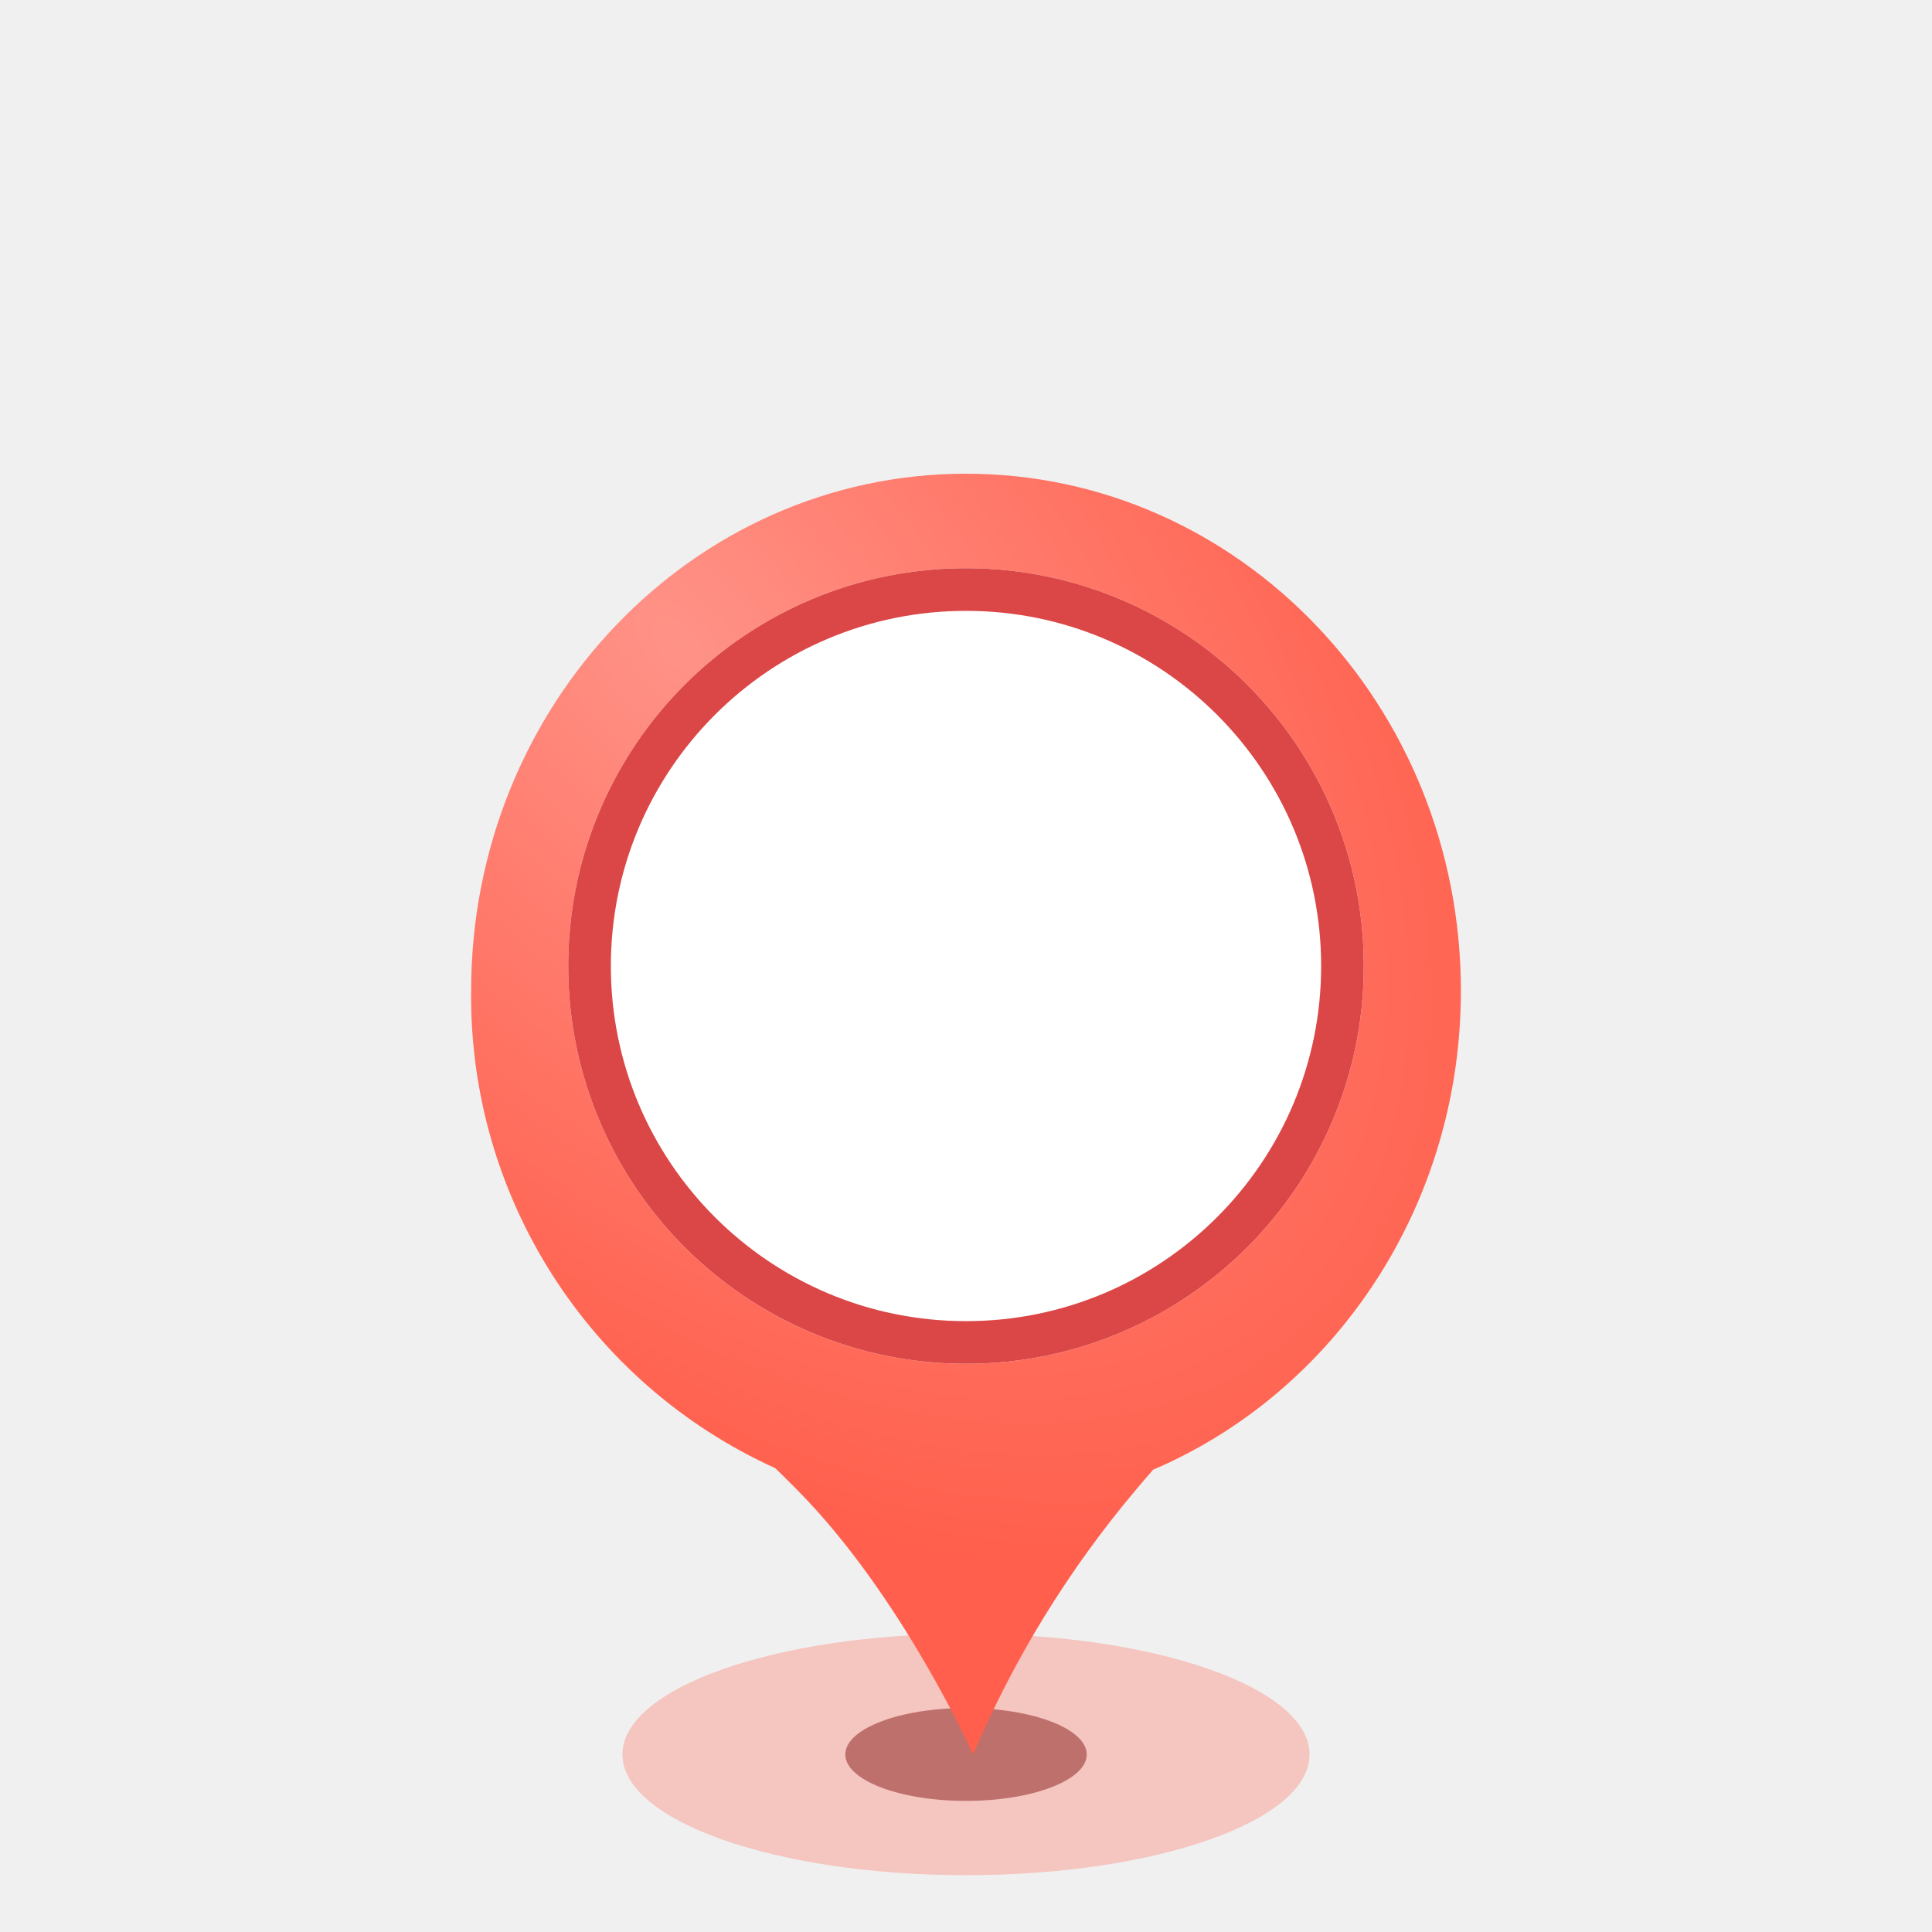
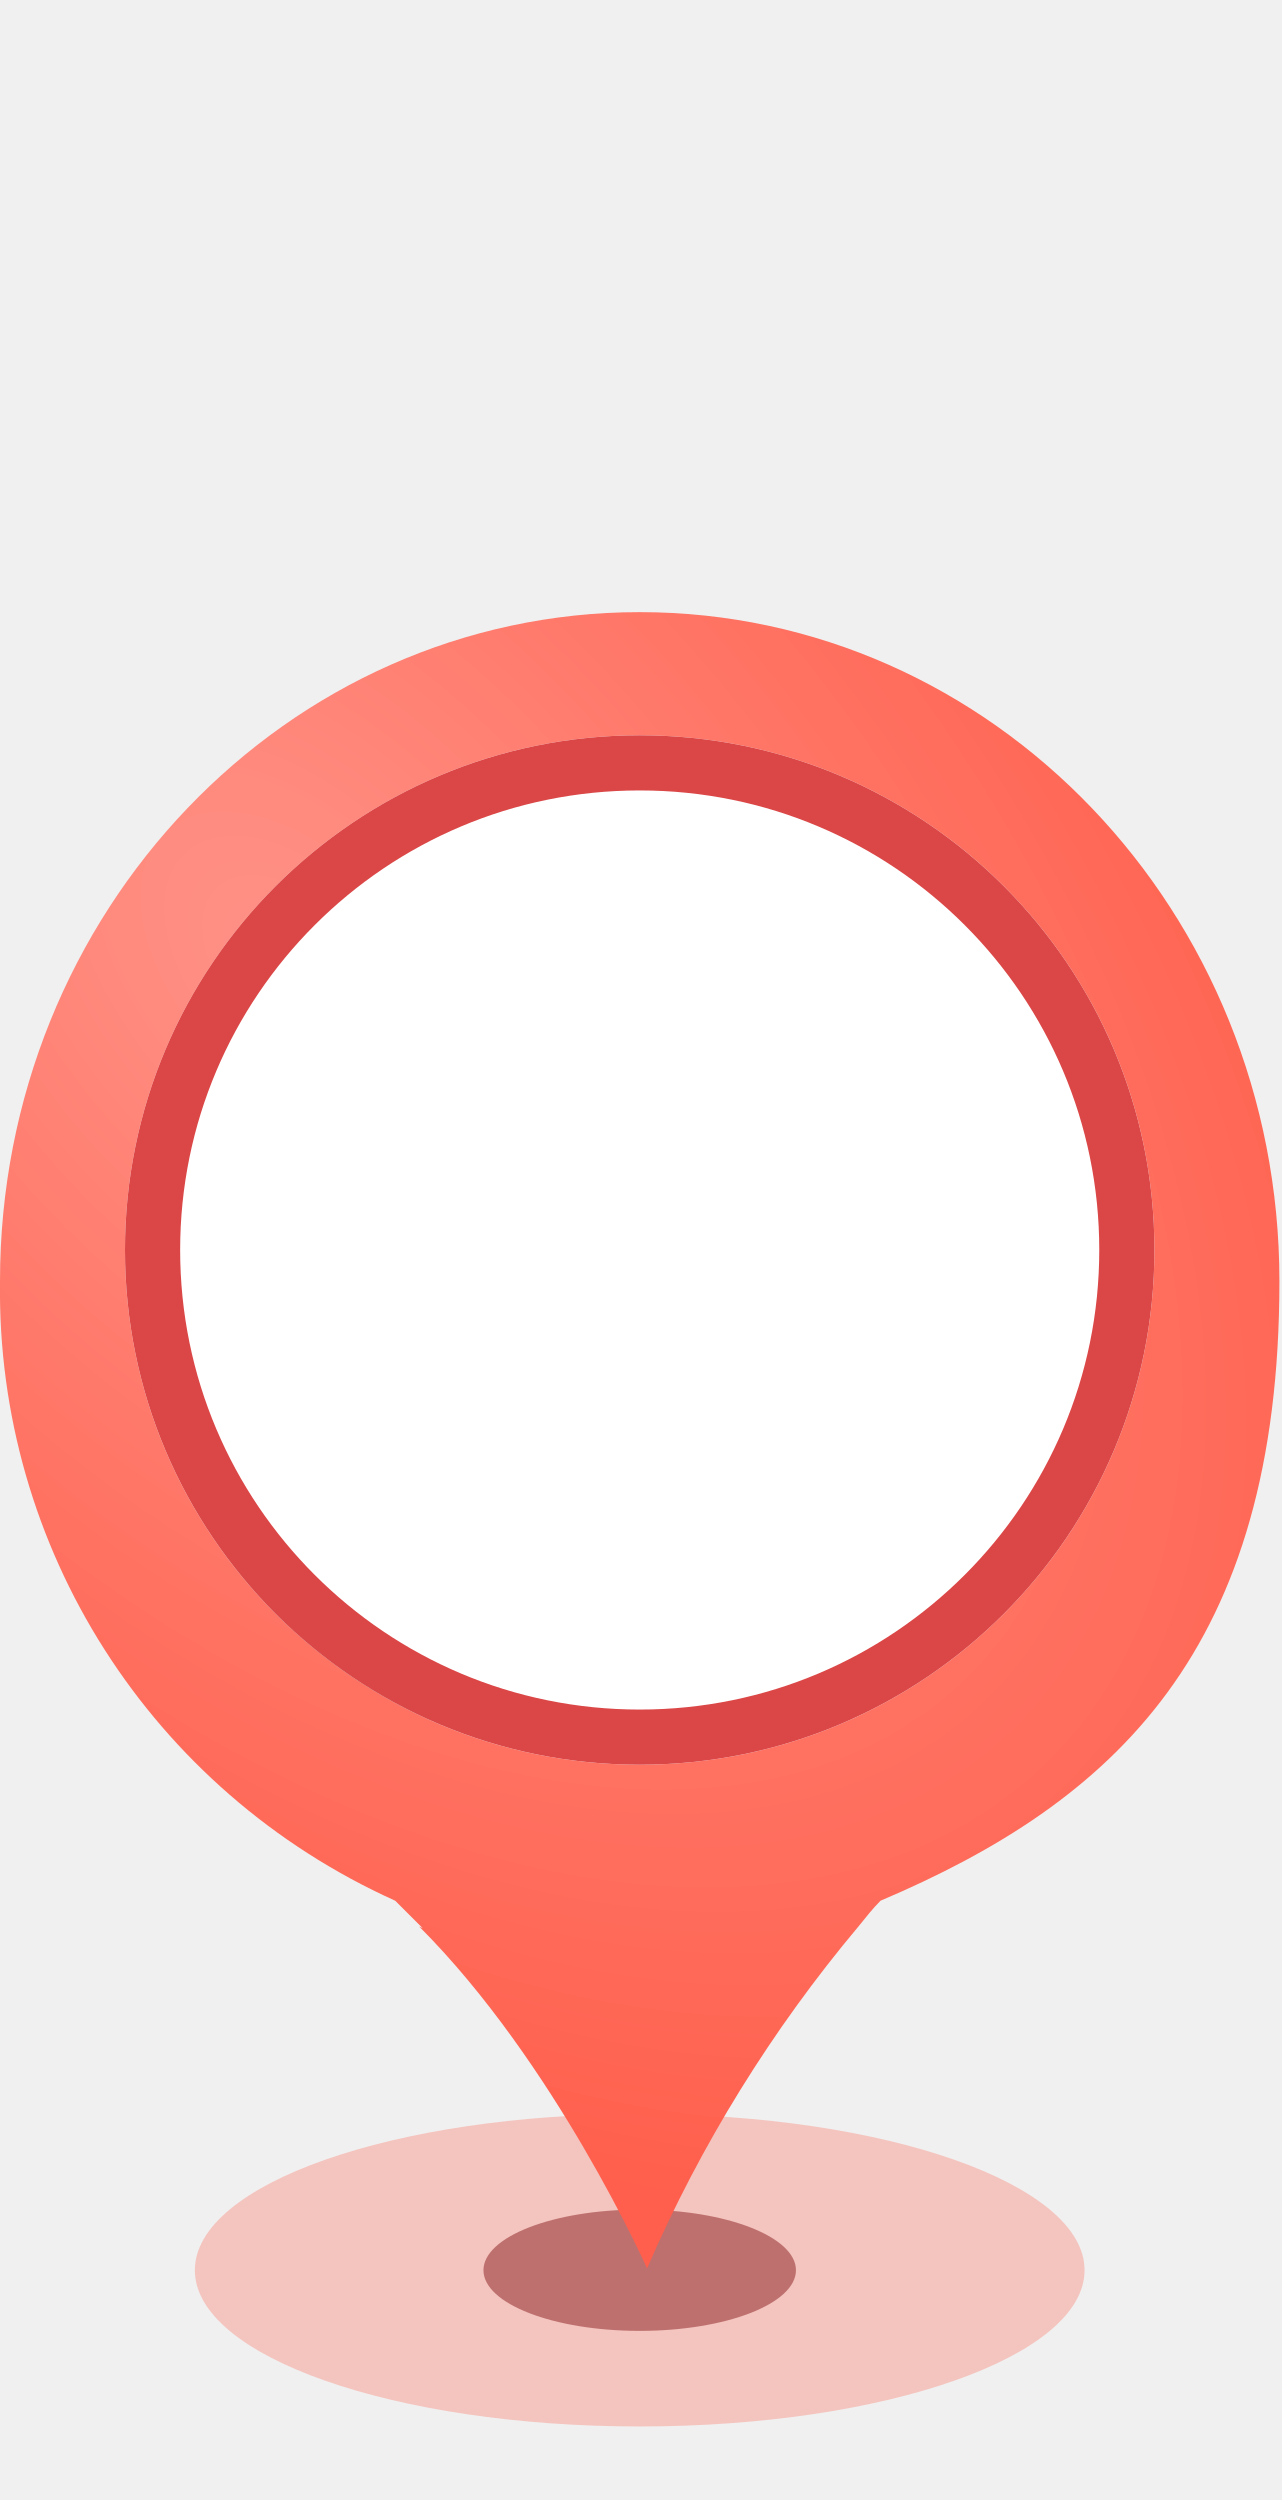
- <svg xmlns="http://www.w3.org/2000/svg" width="136" height="136" viewBox="0 0 136 136">
+ <svg xmlns="http://www.w3.org/2000/svg" id="b" width="69.7" height="136" viewBox="0 0 69.7 136">
  <defs>
-     <style>
-             .a,.f{fill:#fff;}.a{opacity:0;}.b{fill:#ff5f4c;opacity:0.304;}.c{fill:#a74d4b;opacity:0.708;}.d{fill:url(#a);}.e{fill:url(#b);}.f{stroke:#db4646;stroke-width:3px;}.g{stroke:none;}.h{fill:none;}
-         </style>
-     <radialGradient id="a" cx="0.21" cy="0.134" r="1.274" gradientTransform="matrix(0.849, 0.529, -0.307, 0.493, 0.073, -0.043)" gradientUnits="objectBoundingBox">
+     <radialGradient id="d" cx="16.6" cy="167.7" fx="16.6" fy="167.7" r="1.3" gradientTransform="translate(-4555.9 6707) rotate(38.9) scale(76 -48) skewX(-8.4)" gradientUnits="userSpaceOnUse">
      <stop offset="0" stop-color="#ff9287" />
-       <stop offset="0.786" stop-color="#ff5f4c" />
+       <stop offset=".8" stop-color="#ff5f4c" />
      <stop offset="1" stop-color="#ff5f4c" />
    </radialGradient>
-     <radialGradient id="b" cx="0.5" cy="0.5" r="0.5" gradientUnits="objectBoundingBox">
+     <radialGradient id="e" cx="16.4" cy="167.9" fx="16.4" fy="167.9" r=".5" gradientTransform="translate(-867.4 9288.4) scale(54.9 -54.9)" gradientUnits="userSpaceOnUse">
      <stop offset="0" stop-color="#e75545" />
-       <stop offset="0.793" stop-color="#c4483b" />
+       <stop offset=".8" stop-color="#c4483b" />
      <stop offset="1" stop-color="#983b31" />
    </radialGradient>
  </defs>
-   <g transform="translate(-956 -396)">
-     <rect class="a" width="136" height="136" transform="translate(956 396)" />
-     <g transform="translate(989.164 429.346)">
-       <g transform="translate(10.653 81.66)">
-         <ellipse class="b" cx="24.183" cy="8.497" rx="24.183" ry="8.497" />
-         <ellipse class="c" cx="8.497" cy="3.268" rx="8.497" ry="3.268" transform="translate(15.687 5.229)" />
-       </g>
-       <g transform="translate(0 0)">
-         <path class="d" d="M22.956,71.538q-.792-.8-1.543-1.533A36.466,36.466,0,0,1,0,36.4C0,16.3,15.6,0,34.837,0S69.673,16.3,69.673,36.4c0,15.235-8.954,28.283-21.664,33.711q-.588.673-1.219,1.424A73.582,73.582,0,0,0,35.337,90.157S30.335,78.981,22.956,71.538Z" transform="translate(0 0)" />
-         <circle class="e" cx="27.451" cy="27.451" r="27.451" transform="translate(7.029 7.568)" />
-       </g>
-     </g>
-     <g transform="translate(10174 7640)">
-       <g class="f" transform="translate(-9178 -7204)">
-         <circle class="g" cx="28" cy="28" r="28" />
-         <circle class="h" cx="28" cy="28" r="26.5" />
-       </g>
-     </g>
+   <g id="c">
+     <rect width="69.7" height="136" style="fill:rgba(255,255,255,0); stroke-width:0px;" />
+     <ellipse cx="34.8" cy="123.5" rx="24.2" ry="8.5" style="fill:#ff5f4c; isolation:isolate; opacity:.3; stroke-width:0px;" />
+     <ellipse cx="34.8" cy="123.5" rx="8.5" ry="3.3" style="fill:#a74d4b; isolation:isolate; opacity:.7; stroke-width:0px;" />
+     <path d="m23,104.9c-.5-.5-1-1-1.5-1.5C8.2,97.4-.2,84.2,0,69.7,0,49.6,15.6,33.3,34.8,33.3s34.8,16.3,34.8,36.4-9,28.3-21.7,33.7c-.4.4-.8.9-1.2,1.4-4.7,5.6-8.6,11.9-11.5,18.6,0,0-5-11.2-12.4-18.6Z" style="fill:url(#d); stroke-width:0px;" />
+     <circle cx="34.5" cy="68.4" r="27.5" style="fill:url(#e); stroke-width:0px;" />
+     <circle cx="34.8" cy="68" r="28" style="fill:#fff; stroke-width:0px;" />
+     <circle cx="34.8" cy="68" r="26.5" style="fill:none; stroke:#db4646; stroke-width:3px;" />
  </g>
</svg>
